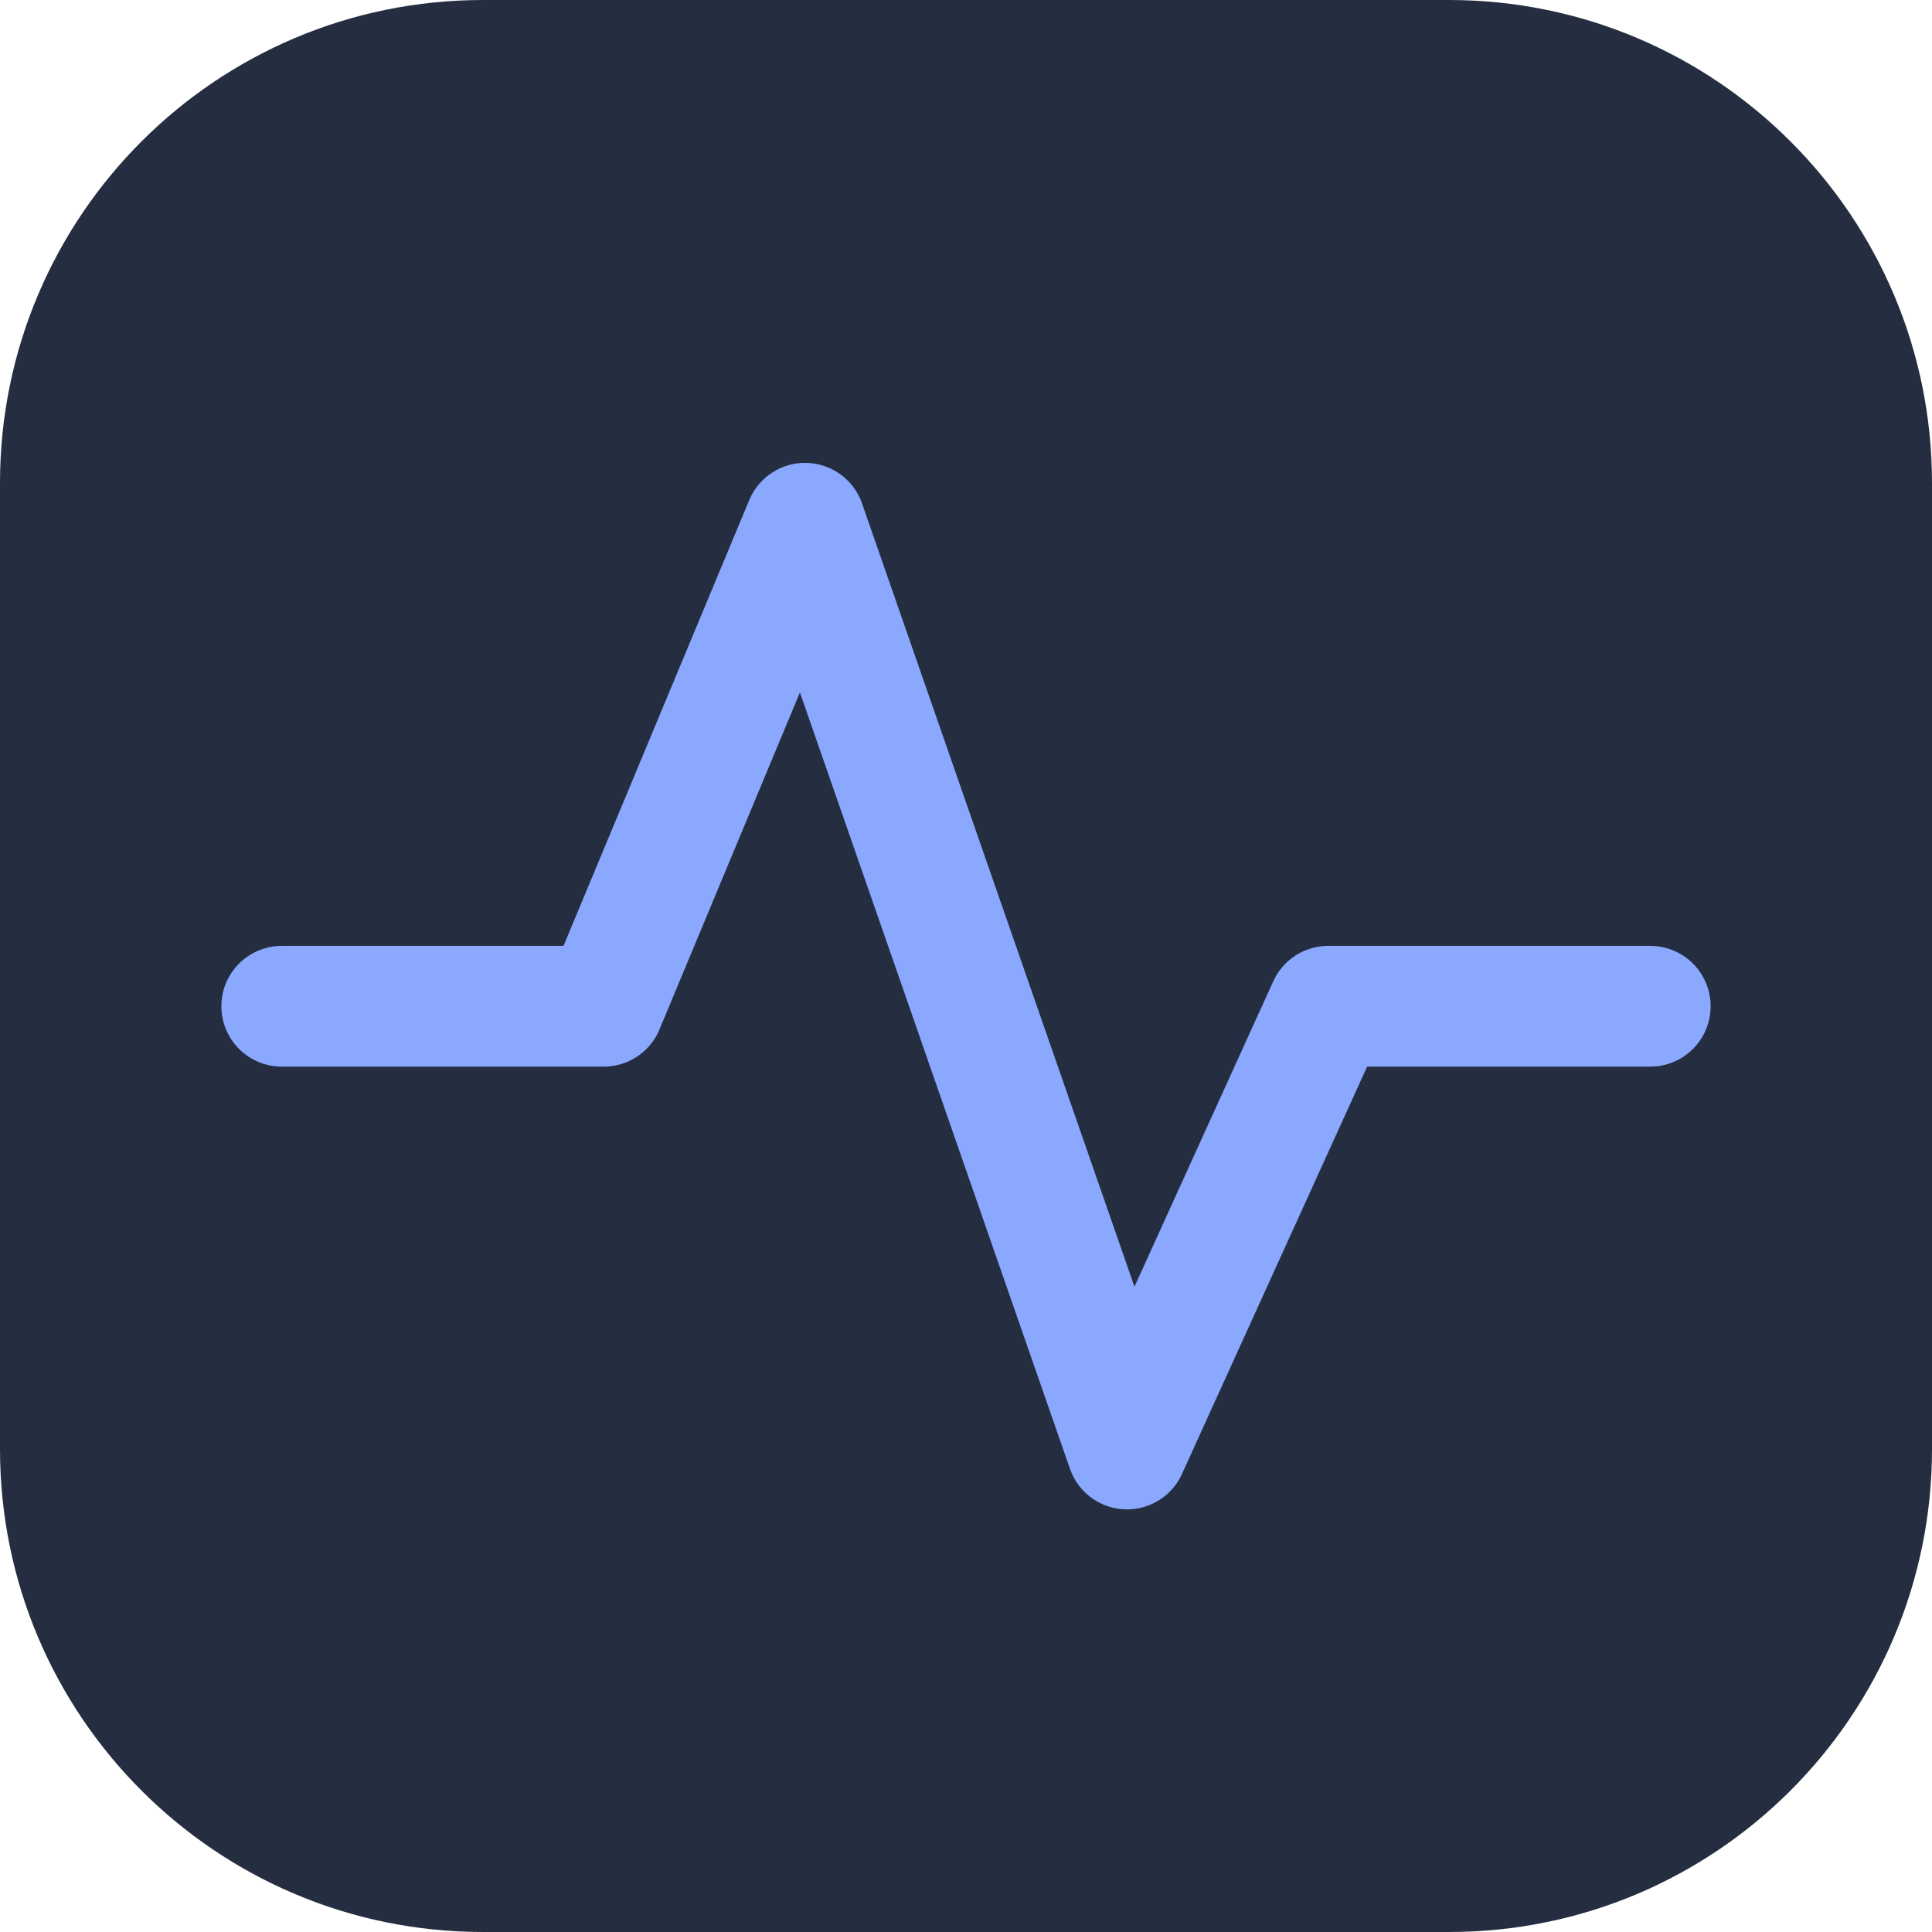
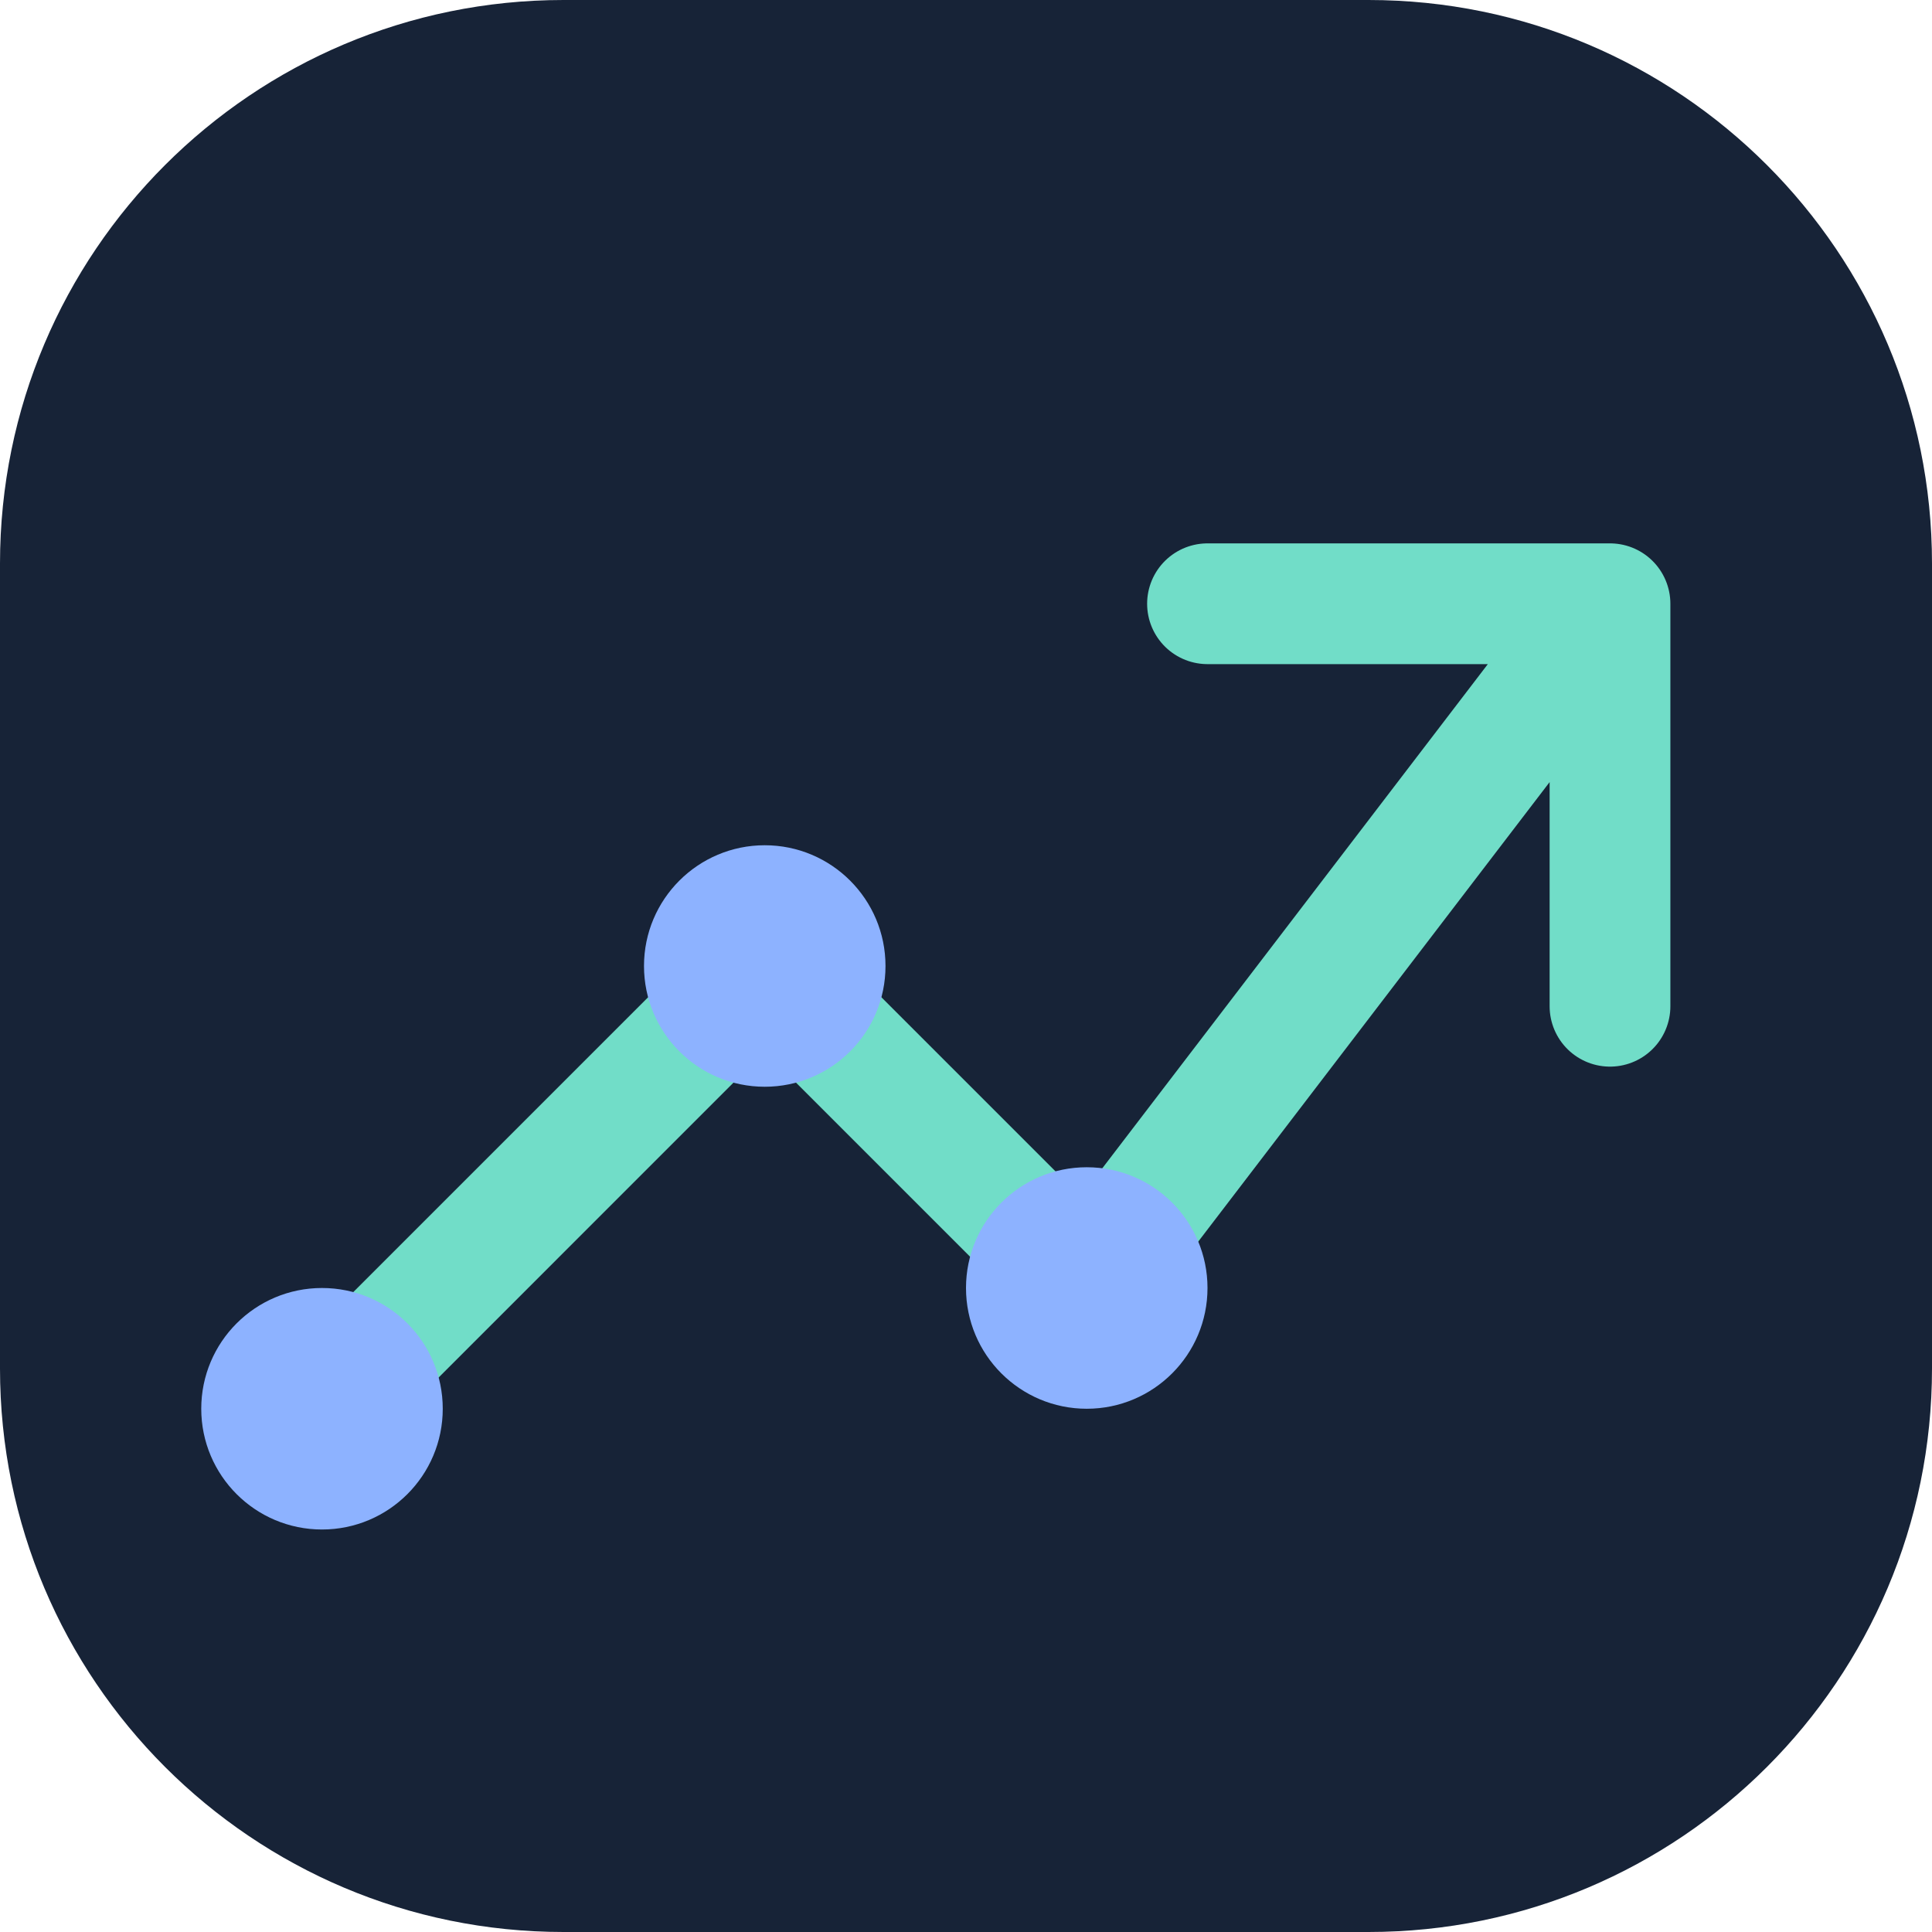
- <svg xmlns="http://www.w3.org/2000/svg" viewBox="0 0 48 48">
-   <rect width="48" height="48" rx="12" fill="#252d40" />
-   <path d="M7 25h8l5-12 8 23 5-11h8" fill="none" stroke="#8ba8ff" stroke-linecap="round" stroke-linejoin="round" stroke-width="3" />
+ <svg xmlns="http://www.w3.org/2000/svg" viewBox="0 0 48 48" fill="none">
+   <rect width="48" height="48" rx="14" fill="#172337" />
+   <path d="M8 35 19 24l8 8 13-17M30 15h10v10" stroke="#71DDC8" stroke-width="3" stroke-linecap="round" stroke-linejoin="round" />
+   <circle cx="8" cy="35" r="3" fill="#8DB2FF" />
+   <circle cx="19" cy="24" r="3" fill="#8DB2FF" />
+   <circle cx="27" cy="32" r="3" fill="#8DB2FF" />
</svg>
